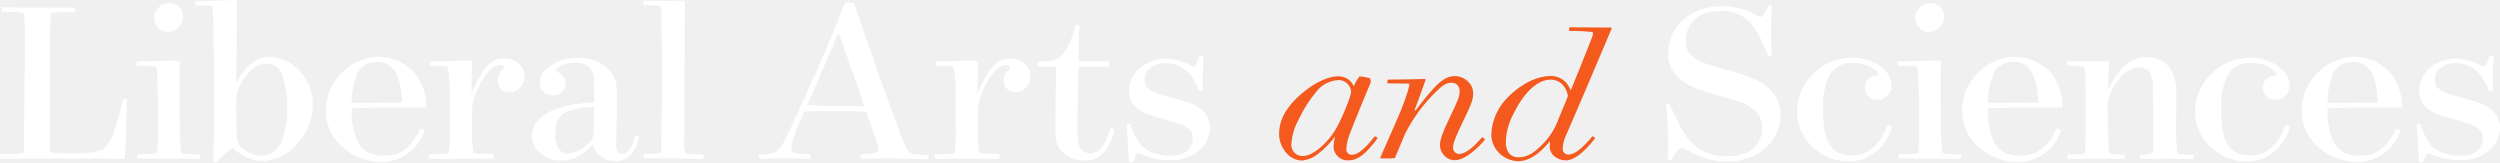
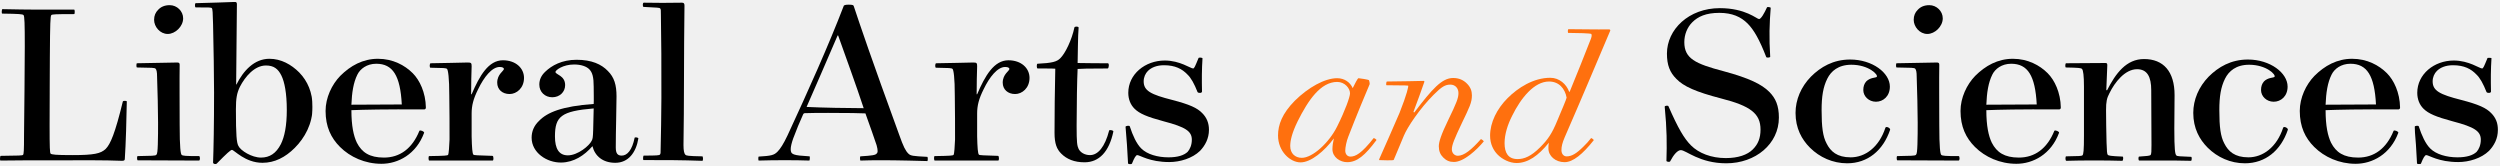
- <svg xmlns="http://www.w3.org/2000/svg" width="518.143" height="33.652" viewBox="0 0 518.143 33.652">
+ <svg xmlns="http://www.w3.org/2000/svg" xmlns:xlink="http://www.w3.org/1999/xlink" width="726px" height="48px" viewBox="0 0 726 48" version="1.1">
  <defs>
-     <clipPath id="clip-path">
-       <path id="Clip_6" data-name="Clip 6" d="M0,0H24.407V33.628H0Z" transform="translate(0.259 0.946)" fill="none" />
-     </clipPath>
-     <clipPath id="clip-path-2">
-       <path id="Clip_45" data-name="Clip 45" d="M0,0H17.3V22.109H0Z" transform="translate(0.841 0.213)" fill="none" />
-     </clipPath>
+     <polygon id="path-1" points="0.363 1.325 34.533 1.325 34.533 48.404 0.363 48.404" />
+     <polygon id="path-3" points="1.177 0.298 25.4 0.298 25.4 31.25 1.177 31.25" />
  </defs>
-   <g id="Page_1_Copy_3" data-name="Page 1 Copy 3" transform="translate(0 -1.117)">
-     <path id="Fill_1" data-name="Fill 1" d="M7.971.1h7.415c.154,0,.154.926,0,.926-4.171,0-4.583.051-4.738.206-.206.205-.258,1.6-.308,8.651,0,4.222-.052,6.333-.052,14.212,0,4.685.052,5.715.206,5.869.205.205,1.03.309,4.531.309,4.479,0,5.871-.309,6.9-1.287.979-.979,1.956-3.244,3.554-9.836.1-.205.824-.154.824,0-.051,3.5-.206,8.908-.412,11.9,0,.258-.1.413-.567.413-3.964-.155-7.724-.1-13.027-.1-5.717,0-9.011,0-12.2.051-.154,0-.1-.978.051-.978,3.914-.052,4.48-.052,4.635-.206s.205-.875.205-4.119c.051-6.179.155-12.667.155-18.383,0-4.737-.051-6.282-.258-6.488S4.006.978.453.926C.3.926.351,0,.5,0,2.77.051,6.066.1,7.971.1" transform="translate(0 2.61)" fill="#fff" />
-     <path id="Fill_3" data-name="Fill 3" d="M12.988,32.234c-.55,0-3.861-.014-7.062-.028h-.02C3.192,32.194.63,32.183.269,32.183c-.081,0-.135-.25-.135-.483,0-.189.036-.391.135-.391L.785,31.3c2.485-.043,3.153-.055,3.347-.248s.256-.742.31-2.164c.051-1.75.051-2.916.051-4.531,0-1.9-.1-6.952-.205-9.526,0-.912-.1-1.436-.31-1.648S3.393,12.977.4,12.931l-.283,0C.036,12.927,0,12.7,0,12.488s.036-.438.115-.438L2.425,12H2.48c2.426-.05,5.175-.106,5.977-.106.381,0,.516.121.516.464-.036,1.967-.023,5.427-.011,8.479.006,1.457.011,2.833.011,3.981,0,3.915.134,5.953.41,6.231.209.209.883.257,3.6.257.133,0,.194.24.194.463S13.121,32.234,12.988,32.234ZM6.5,5.974a2.731,2.731,0,0,1-2.015-.927,3.023,3.023,0,0,1-.818-2.008A2.8,2.8,0,0,1,4.493.979,3.1,3.1,0,0,1,6.912,0,2.793,2.793,0,0,1,9.694,2.73,3.438,3.438,0,0,1,6.5,5.974Z" transform="translate(28.295 1.784)" fill="#fff" />
-     <g id="Group_7" data-name="Group 7" transform="translate(40.179 0.17)">
-       <path id="Clip_6-2" data-name="Clip 6" d="M0,0H24.407V33.628H0Z" transform="translate(0.259 0.946)" fill="none" />
-       <g id="Group_7-2" data-name="Group 7" clip-path="url(#clip-path)">
-         <path id="Fill_5" data-name="Fill 5" d="M4.218,33.628a.61.61,0,0,1-.312-.082.275.275,0,0,1-.146-.232c.095-2.464.205-7.746.205-14.52,0-3.653-.092-8.324-.189-13.269L3.76,4.686c-.055-2.549-.108-3.248-.258-3.4S2.984,1.133.155,1.133C.049,1.133,0,.906,0,.695S.049.256.155.256C2.475.213,5.734.093,7.485.029L8.29,0C8.636,0,8.7.181,8.7.516c0,.544-.035,4.034-.073,7.729-.04,4.008-.082,8.152-.082,8.85l.052.053a11.926,11.926,0,0,1,2.787-3.76,6.131,6.131,0,0,1,4.061-1.6,8.884,8.884,0,0,1,6.179,2.833,9.9,9.9,0,0,1,2.781,7.156,12.051,12.051,0,0,1-3.708,8.5,9.384,9.384,0,0,1-6.692,3.09,9.217,9.217,0,0,1-5.6-2.216,2.207,2.207,0,0,0-.736-.462c-.27,0-1.151.794-3.141,2.831A.443.443,0,0,1,4.218,33.628ZM14.727,13.182A4.736,4.736,0,0,0,11.541,14.6,10.875,10.875,0,0,0,9.32,17.61,9.427,9.427,0,0,0,8.5,22.244c0,5.667.166,6.973.516,7.62.451.956,2.73,2.42,4.684,2.42a4.121,4.121,0,0,0,2.37-.676,5.4,5.4,0,0,0,1.751-2.1A16.147,16.147,0,0,0,19.052,22.4a17.471,17.471,0,0,0-1.133-7.157A3.2,3.2,0,0,0,14.727,13.182Z" transform="translate(0.259 0.946)" fill="#fff" />
-       </g>
-     </g>
-     <path id="Fill_8" data-name="Fill 8" d="M11.586,21.781a12.215,12.215,0,0,1-8.6-3.5A9.915,9.915,0,0,1,0,10.814,10.863,10.863,0,0,1,3.039,3.552,10.921,10.921,0,0,1,10.865,0a10.148,10.148,0,0,1,7.21,2.986,8.981,8.981,0,0,1,1.886,2.935,11.619,11.619,0,0,1,.843,4.171.36.36,0,0,1-.308.412c-1.47-.009-2.877-.014-4.181-.014-5.851,0-8.93.09-10.959.168a15.828,15.828,0,0,0,1.133,6.745,5.349,5.349,0,0,0,2.072,2.3,6.952,6.952,0,0,0,3.54.791c3.353,0,5.9-1.923,7.363-5.56a.268.268,0,0,1,.195-.061,1.134,1.134,0,0,1,.732.322.185.185,0,0,1,.053.151A9.364,9.364,0,0,1,11.586,21.781ZM10.5,1.031A4.256,4.256,0,0,0,6.592,3.3a15.233,15.233,0,0,0-1.236,6.23l10.453-.051c-.159-3.057-.627-5.111-1.475-6.462A4.122,4.122,0,0,0,10.5,1.031Z" transform="translate(67.534 12.908)" fill="#fff" />
-     <path id="Fill_10" data-name="Fill 10" d="M4.049,19.618a15.163,15.163,0,0,0,.309-3.192c0-1.854,0-6.747-.051-9.012,0-3.863-.258-5.406-.464-5.613S3.226,1.6.394,1.545C.188,1.545.188.618.445.618,2.5.618,6.984.463,8.117.463c.721,0,.824.1.824.771-.051,1.289-.1,3.914-.1,5.819h.1C10.588,3.192,12.443,0,15.429,0c2.679,0,4.377,1.646,4.377,3.655A3.148,3.148,0,0,1,16.819,7a2.356,2.356,0,0,1-2.574-2.368c0-1.751,1.39-2.421,1.39-2.833,0-.205-.258-.412-.875-.412-1.6,0-3.244,2.06-4.48,4.634A10.442,10.442,0,0,0,8.941,11.07v4.685c.052,2.369.154,3.6.36,3.81.1.155.927.155,3.965.259.257,0,.257.978.051.978H.136c-.155,0-.206-.927,0-.927,3.347-.05,3.759-.1,3.913-.257" transform="translate(88.889 13.217)" fill="#fff" />
-     <path id="Fill_12" data-name="Fill 12" d="M17.353,21.371a5.071,5.071,0,0,1-3.141-.953,4.423,4.423,0,0,1-1.6-2.5,10.921,10.921,0,0,1-2.891,2.414,7.541,7.541,0,0,1-3.546.985h-.11a6.8,6.8,0,0,1-4.161-1.431,4.654,4.654,0,0,1-.364-7.221c1.948-2.008,5.442-3.088,11.329-3.5.033-.434.023-1.2.012-2.093-.006-.493-.012-1-.012-1.511,0-1.952-.251-2.93-.927-3.606A4.51,4.51,0,0,0,8.806.979C6.395.979,4.945,2.2,4.945,2.524c0,.2.246.346.557.536a2.436,2.436,0,0,1,.69,4,2.763,2.763,0,0,1-1.917.721A2.594,2.594,0,0,1,1.6,5.15,3.543,3.543,0,0,1,2.831,2.472,9.1,9.1,0,0,1,9.32,0c2.862,0,4.984.758,6.487,2.317,1.3,1.3,1.8,2.783,1.8,5.3,0,1.189-.033,2.8-.068,4.5-.04,1.955-.086,4.17-.086,6.055,0,1.223.346,1.7,1.236,1.7.723,0,2.031-.482,2.677-3.708.031-.047.121-.074.245-.074.22,0,.527.087.527.229a7.115,7.115,0,0,1-1.545,3.6A4.16,4.16,0,0,1,17.353,21.371ZM12.874,10.093c-3.606.3-5.441.74-6.547,1.558-.892.661-1.487,1.638-1.487,4.261a5.335,5.335,0,0,0,.643,2.9,2.279,2.279,0,0,0,2.034,1.01,6.777,6.777,0,0,0,4.945-3.038c.212-.373.258-.711.308-2.265.034-.99.045-1.575.065-2.543C12.844,11.484,12.856,10.89,12.874,10.093Z" transform="translate(110.273 13.113)" fill="#fff" />
-     <path id="Fill_14" data-name="Fill 14" d="M8.13,0c.412,0,.515.206.515.618-.051,5.355-.1,9.782-.1,15.345,0,5.148-.051,9.422-.1,13.542,0,1.287.154,1.8.412,2.059.206.154.412.258,3.5.309.154,0,.206.927,0,.927-4.531-.155-7.415-.155-12.2-.155-.155,0-.1-.927.051-.927,2.78,0,3.192-.051,3.347-.206S3.7,31.1,3.7,30.278c.051-2.472.155-7.261.155-10.5,0-7.055,0-11.69-.1-17.25,0-.926,0-1.184-.154-1.338S3.134,1.03.149.875C-.058.824-.058,0,.2,0,3.134.051,5.04.051,8.13,0" transform="translate(133.336 1.271)" fill="#fff" />
-     <path id="Fill_16" data-name="Fill 16" d="M35.04,32.441h0c-1.214-.022-2.315-.053-3.286-.081-1.383-.04-2.576-.074-3.767-.074-.613,0-1.159,0-1.688-.007-.5,0-.968-.006-1.46-.006-1.227,0-2.318.019-3.649.064-.056,0-.1-.265-.1-.5a1.229,1.229,0,0,1,.023-.26c.017-.075.043-.113.075-.113,2.466-.155,3.091-.261,3.346-.567.327-.263.242-.864,0-1.75-.459-1.38-1.434-4.152-2.317-6.591-.858-.051-3.579-.1-7.723-.1-1.954,0-3.245,0-4.686.051-.2,0-.411,0-.515.258-.836,1.829-1.3,3.03-2.059,4.994a7.663,7.663,0,0,0-.516,2.215c0,1.117.439,1.285,3.914,1.493.018,0,.033.029.043.083a1.236,1.236,0,0,1,.013.2c0,.273-.047.59-.108.59-1.344-.05-3.148-.077-5.078-.077s-3.857.027-5.426.077c-.051,0-.078-.207-.078-.412s.027-.412.078-.412c2.629-.151,3.178-.3,3.913-1.029a12.468,12.468,0,0,0,2.06-3.347C9.71,19.246,14.345,9.053,17.739.206A1.52,1.52,0,0,1,18.717,0c.86,0,1.029.1,1.082.31,1.258,3.773,3.363,10.087,9.423,26.672.865,2.441,1.274,3.282,1.905,3.913.461.463.921.515,3.912.67.08,0,.117.227.117.438S35.12,32.44,35.04,32.441ZM16.452,6.385c-1.487,3.5-3,6.948-4.325,9.987l0,.005c-.753,1.72-1.464,3.344-2.109,4.836,3.07.152,8.706.259,11.843.259-1.232-3.741-3.18-9.17-4.6-13.134-.249-.694-.484-1.349-.7-1.954h-.1Z" transform="translate(157.296 1.682)" fill="#fff" />
-     <path id="Fill_18" data-name="Fill 18" d="M4.05,19.618a15.163,15.163,0,0,0,.309-3.192c0-1.854,0-6.747-.051-9.012,0-3.863-.258-5.406-.464-5.613S3.226,1.6.393,1.545C.188,1.545.188.618.446.618,2.5.618,6.985.463,8.118.463c.721,0,.824.1.824.771-.051,1.289-.1,3.914-.1,5.819h.1C10.589,3.192,12.443,0,15.429,0c2.679,0,4.377,1.646,4.377,3.655A3.148,3.148,0,0,1,16.82,7a2.357,2.357,0,0,1-2.575-2.368c0-1.751,1.39-2.421,1.39-2.833,0-.205-.257-.412-.874-.412-1.6,0-3.244,2.06-4.48,4.634A10.442,10.442,0,0,0,8.941,11.07v4.685c.051,2.369.154,3.6.36,3.81.1.155.926.155,3.965.259.257,0,.257.978.05.978H.135c-.154,0-.205-.927,0-.927,3.348-.05,3.76-.1,3.914-.257" transform="translate(193.746 13.217)" fill="#fff" />
-     <path id="Fill_20" data-name="Fill 20" d="M9.912,28.153a6.485,6.485,0,0,1-4.84-1.8c-.926-.926-1.391-2.059-1.391-4.325,0-3.347.051-9.218.155-13.286C3.527,8.69.747,8.69.18,8.69c-.258,0-.205-.979-.051-.979C3.218,7.556,4.146,7.3,4.866,6.579A14.778,14.778,0,0,0,7.8.193c.051-.257.825-.257.876,0-.155,1.752-.155,5.715-.206,7.364,2.06.052,5.459.052,6.281.052.31,0,.206,1.081-.05,1.081-4.068,0-5.664.05-6.231.1-.1,1.905-.205,7.621-.205,11.792,0,3.552.1,4.119.412,4.789a2.588,2.588,0,0,0,2.368,1.287c1.647,0,3.09-1.7,3.964-5.1.052-.206.927-.052.876.205-.876,4.223-2.987,6.385-5.973,6.385" transform="translate(215.058 6.226)" fill="#fff" />
-     <path id="Fill_22" data-name="Fill 22" d="M15.448,19.352a9.468,9.468,0,0,1-6.385,2.317c-4.119,0-6.077-1.442-6.643-1.442-.258,0-.618.566-1.081,1.751-.1.205-.824.154-.824-.051-.1-2.368-.309-5.3-.515-7.57,0-.205.824-.308.875-.1a11.932,11.932,0,0,0,2.368,4.581A8.156,8.156,0,0,0,8.908,20.69a5.7,5.7,0,0,0,3.964-1.132,3.788,3.788,0,0,0,.876-2.523c0-1.752-1.288-2.627-5.819-3.81-3.451-.927-5.046-1.6-6.076-2.627A4.543,4.543,0,0,1,.567,7.3C.567,3.44,4.067.609,8.135.609c3.142,0,5.356,1.648,5.871,1.648.258,0,.412-.413,1.133-2.164.051-.154.772-.1.824.052-.154,2.317-.154,4.531-.1,6.9,0,.36-.772.36-.927.1A10.152,10.152,0,0,0,12.82,3.492,6.2,6.2,0,0,0,7.981,1.586,4.61,4.61,0,0,0,4.635,2.771a3.067,3.067,0,0,0-.876,2.162c0,1.958,1.492,2.729,5.972,3.863,3.554.926,5.151,1.647,6.18,2.729a4.655,4.655,0,0,1,1.391,3.45,6.253,6.253,0,0,1-1.854,4.377" transform="translate(233.471 12.66)" fill="#fff" />
-     <path id="Fill_24" data-name="Fill 24" d="M4.676,17.462A4.456,4.456,0,0,1,1.518,15.9,5.944,5.944,0,0,1,0,11.884c0-2.507,1.1-4.8,3.476-7.207C6.4,1.792,9.774,0,12.272,0a3.424,3.424,0,0,1,3.218,2.06l.016-.035A7.846,7.846,0,0,1,16.69,0a13.648,13.648,0,0,1,2.146.387,1.884,1.884,0,0,1,.169.858c-.534,1.206-3.014,7.2-4.418,10.855a9.471,9.471,0,0,0-.643,2.917,1.116,1.116,0,0,0,1.072,1.244c.935,0,2.165-.463,4.805-3.819a.053.053,0,0,1,.038-.012,1.139,1.139,0,0,1,.552.354c.012.019.015.035.01.045-2.529,3.39-4.123,4.591-6.091,4.591a2.906,2.906,0,0,1-3.047-2.7,10.338,10.338,0,0,1,.3-2.23,17.532,17.532,0,0,1-3.39,3.486A6.258,6.258,0,0,1,4.676,17.462Zm7.6-16.69A6.182,6.182,0,0,0,7.707,3.207,25.571,25.571,0,0,0,4.076,8.924a12.318,12.318,0,0,0-1.545,5.148,2.3,2.3,0,0,0,2.4,2.445c2.194,0,5.622-3.047,7.338-6.521,1.643-3.285,2.66-6.12,2.66-6.863A2.62,2.62,0,0,0,12.272.772Z" transform="translate(265.1 16.935)" fill="#f45a1d" />
-     <path id="Fill_26" data-name="Fill 26" d="M9.209.6c.129,0,.214.086.172.214-.3.9-1.8,5.064-2.231,6.135-.042.087.086.258.172.172C11.012,2.273,13.028,0,15.346,0A3.844,3.844,0,0,1,18.22,1.157,3.247,3.247,0,0,1,19.25,3.6c0,1.5-.516,2.49-2.1,5.794-1.545,3.26-2.059,4.5-2.059,5.406a1.267,1.267,0,0,0,1.244,1.329c1.287,0,2.831-1.244,4.761-3.432.087-.086.688.386.6.472-1.416,1.715-4.118,4.247-6.179,4.247a2.893,2.893,0,0,1-2.231-.943,3.072,3.072,0,0,1-.9-2.318c0-.857.429-2.317,2.016-5.577,1.632-3.347,2.06-4.42,2.06-5.449a1.647,1.647,0,0,0-1.673-1.76c-1.073,0-1.8.43-3.475,2.1a33.134,33.134,0,0,0-6.179,8.5c-.644,1.628-1.5,3.518-2.1,5.019a16.673,16.673,0,0,1-2.96.044c-.086,0-.086-.087-.042-.215.557-1.244,3.56-8.022,4.2-9.567C5.82,3.26,6.12,1.673,6.034,1.587S2.088,1.545,1.53,1.5c-.128,0-.044-.772.086-.772C4.061.729,9,.6,9.209.6" transform="translate(286.066 16.892)" fill="#f45a1d" />
-     <path id="Fill_28" data-name="Fill 28" d="M5.491,27.76a5.858,5.858,0,0,1-3.9-1.716A5.509,5.509,0,0,1,0,22.1a11.439,11.439,0,0,1,3.648-7.809c1.264-1.264,4.655-4.2,8.838-4.2a4.25,4.25,0,0,1,3.9,2.875.043.043,0,0,0,.014.03.067.067,0,0,0,.047.019.076.076,0,0,0,.067-.049c1.695-4.152,2.815-6.906,4.419-11.027.234-.653.108-.878.043-.944A34.576,34.576,0,0,0,16.218.772c-.063,0-.092-.178-.092-.344a1.172,1.172,0,0,1,.033-.291c.017-.062.049-.137.1-.137.893,0,1.914.012,2.994.025,1.221.015,2.484.03,3.732.03.631,0,1.2,0,1.724-.012a.239.239,0,0,1,.186.1A.174.174,0,0,1,24.927.3C24,2.478,23.2,4.366,22.43,6.192l-.009.02c-2.247,5.309-4.023,9.5-6.933,16.185a6.531,6.531,0,0,0-.687,2.7,1.152,1.152,0,0,0,1.073,1.287c1.035,0,2.042-.584,3.476-2.016l.016-.016a15.3,15.3,0,0,0,1.571-1.744.047.047,0,0,1,.034-.011,1,1,0,0,1,.526.39c.009.023.009.04,0,.051-2.42,3.059-4.4,4.547-6.05,4.547a3.643,3.643,0,0,1-2.38-.837,2.618,2.618,0,0,1-.965-1.995,6.116,6.116,0,0,1,.086-1.2C9.862,26.424,7.734,27.76,5.491,27.76Zm6.737-16.9c-1.244,0-4.48.69-7.637,7.079A13.2,13.2,0,0,0,3,23.64a3.968,3.968,0,0,0,.628,2.424,2.457,2.457,0,0,0,2.076.88c1.543,0,2.984-.754,4.675-2.445a14.286,14.286,0,0,0,3.563-5.535c.21-.5.415-.988.607-1.445l0-.009c.7-1.66,1.252-2.971,1.319-3.309a4.395,4.395,0,0,0-1.18-2.381A3.437,3.437,0,0,0,12.227,10.855Z" transform="translate(309.087 6.766)" fill="#f45a1d" />
-     <path id="Fill_30" data-name="Fill 30" d="M21.214.077c.051-.155.772-.052.772.1a65.426,65.426,0,0,0-.1,10.144c0,.154-.721.257-.824.051C19.67,6.77,18.485,4.71,17.2,3.424A7.751,7.751,0,0,0,11.328,1.21c-2.781,0-4.429.772-5.613,1.956A5.836,5.836,0,0,0,4.068,7.286c0,3.4,2.266,4.48,8.135,6.023,5.355,1.442,7.93,2.73,9.475,4.276a6.875,6.875,0,0,1,2.007,5.354c0,5.459-4.84,9.475-10.915,9.475-5.561,0-8.343-2.73-9.424-2.73-.669,0-1.493.926-2.213,2.317-.1.206-.772.1-.772-.1A79.1,79.1,0,0,0,0,20.673c0-.205.669-.308.772-.1,2.008,4.584,3.243,6.694,4.685,8.135a10.156,10.156,0,0,0,7.209,2.627c2.575,0,4.48-.67,5.613-1.8a5.356,5.356,0,0,0,1.6-4.119c0-3.3-2.059-4.893-8.135-6.436-5.355-1.39-7.827-2.523-9.32-4.068A6.689,6.689,0,0,1,.463,9.654c0-5,4.531-9.422,10.968-9.422C16.786.232,19.1,2.5,19.567,2.5c.412,0,1.081-1.184,1.647-2.42" transform="translate(345.308 2.172)" fill="#fff" />
-     <path id="Fill_32" data-name="Fill 32" d="M2.985,18.28A9.838,9.838,0,0,1,0,11.07,10.8,10.8,0,0,1,3.192,3.554,11.206,11.206,0,0,1,11.327,0c4.634,0,8.239,2.78,8.239,5.613a2.914,2.914,0,0,1-2.884,3.141,2.553,2.553,0,0,1-2.008-4.222c.824-.825,1.958-.721,2.163-.926.412-.413-1.647-2.523-5.252-2.523A5.163,5.163,0,0,0,6.59,3.965,14.008,14.008,0,0,0,5.406,10.5c0,3.5.257,5.459,1.029,6.9.825,1.647,2.163,2.884,5,2.884,2.985,0,5.869-2.06,7.208-6.127.1-.413,1.083.05.979.412-1.441,4.273-4.634,6.951-8.908,6.951A10.908,10.908,0,0,1,2.985,18.28" transform="translate(372.447 13.062)" fill="#fff" />
-     <path id="Fill_34" data-name="Fill 34" d="M12.988,32.234c-.552,0-3.874-.014-7.086-.028H5.885c-2.7-.012-5.258-.023-5.616-.023-.081,0-.135-.25-.135-.483,0-.189.036-.391.135-.391L.785,31.3c2.485-.043,3.153-.055,3.347-.248s.256-.741.31-2.164c.051-1.75.051-2.916.051-4.531,0-1.905-.1-6.963-.206-9.526,0-.913-.1-1.437-.31-1.648S3.393,12.977.4,12.931l-.283,0C.036,12.927,0,12.7,0,12.488s.036-.438.115-.438L2.425,12H2.48c2.426-.05,5.175-.106,5.977-.106.381,0,.516.121.516.464-.036,1.967-.023,5.427-.011,8.479.006,1.457.011,2.833.011,3.981,0,3.915.134,5.953.41,6.231.209.209.883.257,3.6.257.133,0,.194.24.194.463S13.121,32.234,12.988,32.234ZM6.5,5.974a2.731,2.731,0,0,1-2.015-.927,3.023,3.023,0,0,1-.818-2.008A2.8,2.8,0,0,1,4.493.979,3.1,3.1,0,0,1,6.912,0,2.793,2.793,0,0,1,9.694,2.73,3.438,3.438,0,0,1,6.5,5.974Z" transform="translate(393.29 1.784)" fill="#fff" />
-     <path id="Fill_36" data-name="Fill 36" d="M11.585,21.781a12.217,12.217,0,0,1-8.6-3.5A9.915,9.915,0,0,1,0,10.814,10.869,10.869,0,0,1,3.038,3.552,10.923,10.923,0,0,1,10.865,0a10.152,10.152,0,0,1,7.209,2.986A8.981,8.981,0,0,1,19.96,5.921a11.619,11.619,0,0,1,.843,4.171.36.36,0,0,1-.308.412c-1.47-.009-2.877-.014-4.181-.014-5.851,0-8.93.09-10.959.168a15.828,15.828,0,0,0,1.133,6.745A5.353,5.353,0,0,0,8.56,19.7a6.951,6.951,0,0,0,3.54.791c3.353,0,5.9-1.923,7.364-5.56a.266.266,0,0,1,.194-.061,1.131,1.131,0,0,1,.731.322.184.184,0,0,1,.052.151A9.361,9.361,0,0,1,11.585,21.781ZM10.5,1.031A4.253,4.253,0,0,0,6.591,3.3a15.222,15.222,0,0,0-1.236,6.23l10.453-.051c-.158-3.057-.627-5.111-1.474-6.462A4.123,4.123,0,0,0,10.5,1.031Z" transform="translate(406.668 12.908)" fill="#fff" />
-     <path id="Fill_38" data-name="Fill 38" d="M.162,20.184c2.677-.051,3.192-.051,3.4-.206.205-.205.309-.978.309-4.067V5.715c0-2.214-.155-3.451-.412-3.656C3.3,1.853,2.788,1.8.111,1.75c-.155,0-.155-.875.051-.875C2.479.875,6.238.823,8.348.823c.31,0,.362.155.362.516-.051,1.288-.155,3.81-.205,5.1l.154.051C10.461,2.934,12.674,0,16.33,0c4.017,0,6.334,2.575,6.334,7.465,0,1.956-.051,4.429-.051,6.952,0,4.377.154,5.3.412,5.56.154.206.618.206,3.089.309.155,0,.155.825-.051.825-4.119-.1-7.518-.052-10.711-.052-.257,0-.205-.824-.051-.824a7.107,7.107,0,0,0,2.369-.308c.205-.206.205-.876.205-2.112,0-1.648-.051-10.3-.051-11.379,0-2.73-.824-4.326-2.935-4.326-2.522,0-4.634,2.729-5.715,4.943a6.31,6.31,0,0,0-.721,3.554c0,1.545.052,4.84.1,6.693.051,1.8.1,2.421.258,2.576s.515.257,3.089.359c.154,0,.154.876-.1.876-3.295-.1-8.393-.1-11.586,0-.258-.052-.206-.927-.051-.927" transform="translate(428.403 12.96)" fill="#fff" />
-     <path id="Fill_40" data-name="Fill 40" d="M2.987,18.28A9.839,9.839,0,0,1,0,11.07,10.8,10.8,0,0,1,3.193,3.554,11.206,11.206,0,0,1,11.328,0c4.634,0,8.239,2.78,8.239,5.613a2.914,2.914,0,0,1-2.884,3.141,2.553,2.553,0,0,1-2.008-4.222c.824-.825,1.958-.721,2.163-.926.412-.413-1.647-2.523-5.252-2.523A5.163,5.163,0,0,0,6.592,3.965,14.008,14.008,0,0,0,5.407,10.5c0,3.5.257,5.459,1.029,6.9.825,1.647,2.163,2.884,5,2.884,2.985,0,5.869-2.06,7.208-6.127.1-.413,1.083.05.979.412-1.441,4.273-4.634,6.951-8.908,6.951A10.908,10.908,0,0,1,2.987,18.28" transform="translate(454.946 13.062)" fill="#fff" />
-     <path id="Fill_42" data-name="Fill 42" d="M11.585,21.781a12.217,12.217,0,0,1-8.6-3.5A9.915,9.915,0,0,1,0,10.814,10.869,10.869,0,0,1,3.038,3.552,10.923,10.923,0,0,1,10.865,0a10.156,10.156,0,0,1,7.209,2.986A8.981,8.981,0,0,1,19.96,5.921a11.619,11.619,0,0,1,.843,4.171.36.36,0,0,1-.308.412c-1.47-.009-2.877-.014-4.181-.014-5.851,0-8.93.09-10.959.168a15.828,15.828,0,0,0,1.133,6.745A5.353,5.353,0,0,0,8.56,19.7a6.951,6.951,0,0,0,3.54.791c3.353,0,5.9-1.923,7.364-5.56a.266.266,0,0,1,.194-.061,1.131,1.131,0,0,1,.731.322.184.184,0,0,1,.052.151A9.361,9.361,0,0,1,11.585,21.781ZM10.5,1.031A4.255,4.255,0,0,0,6.591,3.3a15.222,15.222,0,0,0-1.236,6.23l10.453-.051c-.158-3.057-.626-5.11-1.474-6.462A4.121,4.121,0,0,0,10.5,1.031Z" transform="translate(477.04 12.908)" fill="#fff" />
-     <g id="Group_46" data-name="Group 46" transform="translate(500 12.447)">
-       <path id="Clip_45-2" data-name="Clip 45" d="M0,0H17.3V22.109H0Z" transform="translate(0.841 0.213)" fill="none" />
-       <g id="Group_46-2" data-name="Group 46" clip-path="url(#clip-path-2)">
-         <path id="Fill_44" data-name="Fill 44" d="M15.449,19.352a9.468,9.468,0,0,1-6.385,2.317c-4.119,0-6.077-1.442-6.643-1.442-.258,0-.618.566-1.081,1.751-.1.205-.824.154-.824-.051-.1-2.368-.309-5.3-.516-7.57,0-.205.824-.308.876-.1a11.932,11.932,0,0,0,2.368,4.581A8.156,8.156,0,0,0,8.91,20.69a5.7,5.7,0,0,0,3.964-1.132,3.788,3.788,0,0,0,.876-2.523c0-1.752-1.288-2.627-5.819-3.81C4.48,12.3,2.885,11.628,1.855,10.6A4.538,4.538,0,0,1,.568,7.3C.568,3.44,4.068.609,8.136.609c3.141,0,5.356,1.648,5.871,1.648.257,0,.412-.413,1.133-2.164.051-.154.772-.1.824.052-.154,2.317-.154,4.531-.1,6.9,0,.36-.772.36-.927.1a10.184,10.184,0,0,0-2.112-3.655A6.2,6.2,0,0,0,7.982,1.586,4.615,4.615,0,0,0,4.635,2.771a3.072,3.072,0,0,0-.876,2.162c0,1.958,1.493,2.729,5.973,3.863,3.554.926,5.15,1.647,6.18,2.729a4.655,4.655,0,0,1,1.391,3.45,6.253,6.253,0,0,1-1.854,4.377" transform="translate(0.841 0.213)" fill="#fff" />
+   <g id="Page-1" stroke="none" stroke-width="1" fill="none" fill-rule="evenodd">
+     <g id="Homepage-–-College" transform="translate(-151, -39)">
+       <g id="Page-1-Copy" transform="translate(151, 38)">
+         <path d="M11.16,3.797 L21.541,3.797 C21.757,3.797 21.757,5.094 21.541,5.094 C15.702,5.094 15.126,5.166 14.908,5.383 C14.619,5.671 14.547,7.618 14.477,17.494 C14.477,23.405 14.404,26.36 14.404,37.391 C14.404,43.951 14.477,45.393 14.693,45.608 C14.98,45.896 16.135,46.041 21.037,46.041 C27.307,46.041 29.255,45.608 30.696,44.24 C32.066,42.869 33.435,39.697 35.671,30.469 C35.815,30.182 36.824,30.254 36.824,30.469 C36.752,35.373 36.535,42.941 36.248,47.123 C36.248,47.483 36.102,47.701 35.454,47.701 C29.904,47.483 24.64,47.555 17.216,47.555 C9.213,47.555 4.601,47.555 0.13,47.627 C-0.085,47.627 -0.013,46.258 0.202,46.258 C5.682,46.185 6.474,46.185 6.691,45.969 C6.907,45.754 6.979,44.744 6.979,40.202 C7.051,31.552 7.196,22.468 7.196,14.466 C7.196,7.835 7.124,5.671 6.835,5.383 C6.546,5.094 5.608,5.022 0.635,4.951 C0.418,4.951 0.491,3.654 0.707,3.654 C3.879,3.726 8.493,3.797 11.16,3.797" id="Fill-1" fill="#000000" />
+         <path d="M48.714,10.862 C46.48,10.862 44.749,8.772 44.749,6.753 C44.749,5.528 45.181,4.59 45.903,3.869 C46.695,3.005 47.777,2.498 49.291,2.498 C51.383,2.498 53.185,4.23 53.185,6.32 C53.185,8.698 50.877,10.862 48.714,10.862 M39.991,47.555 C39.775,47.555 39.703,46.33 39.991,46.33 C44.028,46.258 45.11,46.258 45.399,45.97 C45.686,45.681 45.758,44.887 45.831,42.94 C45.903,40.49 45.903,38.831 45.903,36.598 C45.903,33.859 45.758,26.794 45.616,23.262 C45.616,21.962 45.47,21.244 45.181,20.955 C44.894,20.665 44.317,20.665 39.775,20.595 C39.56,20.595 39.56,19.369 39.775,19.369 C43.524,19.295 49.941,19.153 51.453,19.153 C51.958,19.153 52.175,19.295 52.175,19.801 C52.102,23.839 52.175,32.2 52.175,37.247 C52.175,44.023 52.463,45.681 52.75,45.97 C53.039,46.258 53.905,46.33 57.797,46.33 C58.158,46.33 58.158,47.626 57.797,47.626 C56.356,47.626 41.074,47.555 39.991,47.555" id="Fill-3" fill="#000000" />
+         <g id="Group-7" transform="translate(56.25, 0.238281)">
+           <mask id="mask-2" fill="white">
+             <use xlink:href="#path-1" />
+           </mask>
+           <g id="Clip-6" />
+           <path d="M13.411,25.979 C12.545,27.78 12.258,29.295 12.258,32.466 C12.258,40.18 12.473,42.199 12.98,43.135 C13.626,44.505 16.87,46.523 19.537,46.523 C22.062,46.523 23.936,45.298 25.306,42.63 C26.387,40.468 27.036,37.296 27.036,32.684 C27.036,27.852 26.387,24.537 25.45,22.663 C24.512,20.788 23.287,19.779 20.98,19.779 C17.664,19.779 14.925,23.023 13.411,25.979 M11.103,44.29 C10.744,44.29 9.662,45.226 6.706,48.254 C6.419,48.541 5.626,48.399 5.626,47.965 C5.769,44.29 5.914,36.865 5.914,27.637 C5.914,22.23 5.769,15.093 5.626,7.885 C5.553,4.424 5.481,3.343 5.265,3.127 C5.048,2.91 4.545,2.91 0.58,2.91 C0.29,2.91 0.29,1.684 0.58,1.684 C4.4,1.612 9.951,1.396 11.969,1.324 C12.473,1.324 12.545,1.612 12.545,2.046 C12.545,3.63 12.33,23.384 12.33,25.257 L12.401,25.33 C14.42,21.293 17.592,17.832 21.989,17.832 C25.378,17.832 28.333,19.491 30.639,21.798 C33.09,24.32 34.533,27.637 34.533,31.816 C34.533,36.72 32.226,40.829 29.342,43.713 C26.603,46.452 23.503,48.038 19.972,48.038 C14.925,48.038 11.753,44.29 11.103,44.29" id="Fill-5" fill="#000000" mask="url(#mask-2)" />
+         </g>
+         <path d="M103.776,22.685 C102.623,24.993 102.19,27.874 102.047,31.407 L116.681,31.335 C116.247,22.974 114.086,19.513 109.255,19.513 C106.515,19.513 104.569,21.025 103.776,22.685 M123.169,39.554 C120.861,45.825 115.6,48.565 110.769,48.565 C106.011,48.565 101.686,46.618 98.731,43.663 C96.134,41.068 94.548,37.822 94.548,33.21 C94.548,29.39 96.351,25.569 98.803,23.044 C101.758,20.09 105.362,18.071 109.759,18.071 C114.086,18.071 117.547,19.944 119.853,22.252 C121.872,24.271 123.601,27.874 123.673,32.2 C123.673,32.56 123.528,32.705 123.242,32.777 C111.562,32.705 105.795,32.849 102.047,32.994 C102.047,37.607 102.695,40.491 103.633,42.438 C105.073,45.247 107.309,46.761 111.49,46.761 C116.105,46.761 119.709,44.168 121.798,38.977 C122.087,38.688 123.242,39.193 123.169,39.554" id="Fill-8" fill="#000000" />
+         <path d="M130.114,45.97 C130.329,45.752 130.475,43.303 130.547,41.501 C130.547,38.906 130.547,32.056 130.475,28.884 C130.475,23.476 130.114,21.315 129.825,21.026 C129.537,20.738 128.961,20.738 124.997,20.667 C124.707,20.667 124.707,19.37 125.068,19.37 C127.951,19.37 134.223,19.152 135.809,19.152 C136.818,19.152 136.962,19.296 136.962,20.232 C136.89,22.037 136.818,25.712 136.818,28.379 L136.962,28.379 C139.268,22.973 141.865,18.504 146.045,18.504 C149.795,18.504 152.173,20.809 152.173,23.621 C152.173,26.578 150.011,28.307 147.992,28.307 C145.901,28.307 144.389,27.009 144.389,24.992 C144.389,22.54 146.334,21.602 146.334,21.026 C146.334,20.738 145.973,20.449 145.109,20.449 C142.875,20.449 140.567,23.334 138.837,26.937 C137.467,29.677 136.962,31.623 136.962,34.002 L136.962,40.562 C137.036,43.879 137.178,45.609 137.467,45.896 C137.612,46.113 138.765,46.113 143.018,46.259 C143.378,46.259 143.378,47.627 143.09,47.627 L124.636,47.627 C124.418,47.627 124.347,46.329 124.636,46.329 C129.322,46.259 129.898,46.185 130.114,45.97" id="Fill-10" fill="#000000" />
+         <path d="M161.159,40.635 C161.159,44.168 162.312,46.113 164.908,46.113 C167.792,46.113 171.18,43.302 171.83,41.86 C172.117,41.355 172.189,40.924 172.261,38.688 C172.333,36.598 172.333,35.804 172.406,32.488 C162.961,33.282 161.159,34.796 161.159,40.635 M161.305,21.891 C161.305,22.685 164.116,22.901 164.116,25.712 C164.116,27.73 162.528,29.245 160.367,29.245 C158.277,29.245 156.619,27.73 156.619,25.568 C156.619,24.127 157.195,22.901 158.347,21.82 C160.222,20.018 163.178,18.359 167.431,18.359 C171.83,18.359 174.639,19.657 176.514,21.602 C178.389,23.477 179.037,25.64 179.037,29.027 C179.037,32.634 178.822,38.905 178.822,43.805 C178.822,45.537 179.325,46.185 180.552,46.185 C182.137,46.185 183.578,44.599 184.3,40.995 C184.444,40.779 185.381,40.924 185.381,41.212 C184.731,45.248 182.497,48.277 178.677,48.277 C175.072,48.277 172.766,46.33 172.045,43.446 C169.666,46.185 166.637,48.132 163.034,48.204 C158.781,48.277 154.383,45.32 154.383,40.995 C154.383,39.193 155.033,37.535 156.545,36.093 C158.923,33.641 163.178,31.84 172.406,31.191 C172.477,30.252 172.406,28.163 172.406,26.146 C172.406,23.405 172.045,22.037 171.108,21.098 C170.314,20.305 168.802,19.729 166.711,19.729 C163.467,19.729 161.305,21.387 161.305,21.891" id="Fill-12" fill="#000000" />
+         <path d="M198.052,1.779 C198.629,1.779 198.772,2.068 198.772,2.644 C198.7,10.141 198.629,16.34 198.629,24.127 C198.629,31.335 198.557,37.318 198.485,43.087 C198.485,44.888 198.7,45.608 199.061,45.969 C199.35,46.185 199.638,46.33 203.963,46.402 C204.179,46.402 204.252,47.701 203.963,47.701 C197.619,47.483 193.582,47.483 186.879,47.483 C186.661,47.483 186.733,46.185 186.95,46.185 C190.843,46.185 191.419,46.113 191.636,45.896 C191.852,45.682 191.852,45.319 191.852,44.168 C191.924,40.707 192.069,34.002 192.069,29.462 C192.069,19.585 192.069,13.096 191.924,5.312 C191.924,4.015 191.924,3.654 191.708,3.438 C191.491,3.221 191.058,3.221 186.879,3.004 C186.59,2.932 186.59,1.779 186.95,1.779 C191.058,1.851 193.725,1.851 198.052,1.779" id="Fill-14" fill="#000000" />
+         <path d="M243.246,11.294 C240.002,18.936 236.759,26.218 234.235,32.055 C238.632,32.272 246.49,32.417 250.815,32.417 C248.798,26.289 245.482,17.133 243.392,11.294 L243.246,11.294 Z M225.801,45.033 C226.593,44.239 227.531,42.797 228.685,40.347 C234.668,27.442 240.651,14.107 245.048,2.644 C245.193,2.499 245.554,2.355 246.418,2.355 C247.643,2.355 247.86,2.499 247.932,2.788 C249.879,8.627 252.907,17.639 261.124,40.13 C262.351,43.591 262.928,44.744 263.792,45.608 C264.44,46.258 265.09,46.33 269.27,46.546 C269.487,46.546 269.487,47.772 269.27,47.772 C265.234,47.7 262.277,47.555 259.395,47.555 C256.077,47.555 254.132,47.483 249.879,47.627 C249.734,47.627 249.662,46.402 249.879,46.402 C253.338,46.185 254.204,46.041 254.563,45.608 C254.924,45.319 254.998,44.744 254.563,43.158 C253.917,41.211 252.546,37.318 251.32,33.93 C250.095,33.858 246.202,33.786 240.507,33.786 C237.768,33.786 235.965,33.786 233.946,33.858 C233.659,33.858 233.371,33.858 233.226,34.219 C232.073,36.742 231.424,38.4 230.343,41.211 C229.91,42.438 229.621,43.591 229.621,44.311 C229.621,45.897 230.271,46.113 235.101,46.402 C235.245,46.402 235.173,47.627 235.028,47.627 C231.137,47.483 224.863,47.483 220.323,47.627 C220.178,47.627 220.178,46.474 220.323,46.474 C224.071,46.258 224.792,46.041 225.801,45.033 Z" id="Fill-16" fill="#000000" />
+         <path d="M276.914,45.97 C277.13,45.752 277.275,43.303 277.347,41.501 C277.347,38.906 277.347,32.056 277.275,28.884 C277.275,23.476 276.914,21.315 276.625,21.026 C276.337,20.738 275.761,20.738 271.795,20.667 C271.508,20.667 271.508,19.37 271.869,19.37 C274.752,19.37 281.023,19.152 282.609,19.152 C283.619,19.152 283.762,19.296 283.762,20.232 C283.691,22.037 283.619,25.712 283.619,28.379 L283.762,28.379 C286.069,22.973 288.666,18.504 292.845,18.504 C296.595,18.504 298.973,20.809 298.973,23.621 C298.973,26.578 296.811,28.307 294.792,28.307 C292.702,28.307 291.188,27.009 291.188,24.992 C291.188,22.54 293.133,21.602 293.133,21.026 C293.133,20.738 292.773,20.449 291.909,20.449 C289.673,20.449 287.367,23.334 285.637,26.937 C284.267,29.677 283.762,31.623 283.762,34.002 L283.762,40.562 C283.834,43.879 283.978,45.609 284.267,45.896 C284.411,46.113 285.564,46.113 289.819,46.259 C290.178,46.259 290.178,47.627 289.889,47.627 L271.434,47.627 C271.219,47.627 271.147,46.329 271.434,46.329 C276.122,46.259 276.698,46.185 276.914,45.97" id="Fill-18" fill="#000000" />
+         <path d="M314.959,48.132 C311.931,48.132 309.768,47.194 308.182,45.608 C306.885,44.312 306.235,42.726 306.235,39.554 C306.235,34.868 306.307,26.649 306.452,20.954 C306.02,20.883 302.127,20.883 301.334,20.883 C300.973,20.883 301.046,19.513 301.262,19.513 C305.587,19.296 306.885,18.935 307.895,17.927 C309.335,16.557 311.282,12.519 312.002,8.987 C312.074,8.627 313.157,8.627 313.229,8.987 C313.012,11.44 313.012,16.988 312.94,19.296 C315.824,19.369 320.582,19.369 321.734,19.369 C322.168,19.369 322.023,20.883 321.663,20.883 C315.968,20.883 313.734,20.954 312.94,21.026 C312.796,23.693 312.652,31.694 312.652,37.535 C312.652,42.508 312.796,43.302 313.229,44.24 C313.734,45.248 314.959,46.041 316.545,46.041 C318.851,46.041 320.871,43.663 322.095,38.905 C322.168,38.616 323.393,38.832 323.321,39.193 C322.095,45.105 319.14,48.132 314.959,48.132" id="Fill-20" fill="#000000" />
+         <path d="M348.486,44.816 C346.25,46.979 342.719,48.06 339.547,48.06 C333.78,48.06 331.039,46.041 330.247,46.041 C329.886,46.041 329.381,46.833 328.733,48.493 C328.589,48.78 327.58,48.708 327.58,48.421 C327.436,45.105 327.147,40.996 326.86,37.822 C326.86,37.535 328.013,37.391 328.085,37.68 C328.95,40.347 330.031,42.725 331.4,44.094 C333.13,45.825 336.158,46.69 339.331,46.69 C341.999,46.69 343.8,46.113 344.881,45.105 C345.53,44.383 346.108,43.157 346.108,41.572 C346.108,39.119 344.305,37.894 337.961,36.238 C333.13,34.94 330.897,34.002 329.455,32.56 C328.302,31.407 327.653,29.821 327.653,27.947 C327.653,22.54 332.553,18.575 338.249,18.575 C342.647,18.575 345.747,20.883 346.467,20.883 C346.828,20.883 347.044,20.305 348.053,17.854 C348.125,17.638 349.135,17.71 349.206,17.927 C348.991,21.171 348.991,24.271 349.063,27.586 C349.063,28.091 347.981,28.091 347.764,27.73 C346.828,25.352 345.891,23.622 344.808,22.613 C343.295,21.025 341.277,19.944 338.033,19.944 C335.942,19.944 334.356,20.594 333.349,21.604 C332.627,22.324 332.122,23.405 332.122,24.63 C332.122,27.371 334.211,28.45 340.483,30.038 C345.458,31.335 347.694,32.344 349.135,33.858 C350.433,35.155 351.081,36.743 351.081,38.688 C351.081,41.283 349.927,43.302 348.486,44.816" id="Fill-22" fill="#000000" />
+         <path d="M376.847,36.203 C375.166,39.626 374.684,41.848 374.684,43.41 C374.684,45.573 376.127,46.834 378.048,46.834 C381.172,46.834 385.977,42.449 388.32,37.704 C390.663,33.02 392.044,29.115 392.044,28.095 C392.044,26.652 390.542,24.79 388.32,24.79 C383.514,24.79 379.911,30.076 376.847,36.203 M392.825,26.593 C393.484,25.27 394.266,23.709 394.506,23.709 C394.866,23.709 397.389,24.129 397.511,24.251 C397.63,24.37 397.811,25.27 397.748,25.451 C397.03,27.073 393.545,35.482 391.562,40.648 C391.022,41.968 390.663,43.831 390.663,44.732 C390.663,45.752 391.262,46.473 392.164,46.473 C393.605,46.473 395.347,45.632 398.891,41.127 C399.012,41.007 399.792,41.549 399.731,41.668 C396.369,46.174 394.086,48.095 391.203,48.095 C389.161,48.095 386.938,46.654 386.938,44.31 C386.938,43.29 387.119,42.27 387.359,41.187 C384.595,44.912 380.691,48.156 377.688,48.156 C374.625,48.156 371.141,44.912 371.141,40.346 C371.141,37.223 372.342,33.979 376.006,30.256 C379.97,26.351 384.716,23.709 388.32,23.709 C390.422,23.709 392.103,24.909 392.825,26.593" id="Fill-24" fill="#FF700E" />
+         <path d="M413.385,24.49 C413.567,24.49 413.685,24.61 413.626,24.79 C413.206,26.051 411.104,31.879 410.503,33.379 C410.443,33.501 410.623,33.74 410.743,33.62 C415.909,26.832 418.731,23.649 421.976,23.649 C423.717,23.649 424.979,24.251 426,25.27 C427.021,26.291 427.442,27.373 427.442,28.693 C427.442,30.796 426.72,32.179 424.498,36.804 C422.335,41.368 421.615,43.11 421.615,44.373 C421.615,45.452 422.396,46.234 423.357,46.234 C425.159,46.234 427.321,44.491 430.023,41.429 C430.145,41.309 430.985,41.97 430.865,42.09 C428.882,44.491 425.1,48.035 422.215,48.035 C420.895,48.035 419.993,47.615 419.092,46.715 C418.251,45.874 417.831,44.852 417.831,43.47 C417.831,42.27 418.431,40.226 420.653,35.662 C422.937,30.976 423.537,29.474 423.537,28.034 C423.537,26.593 422.576,25.57 421.195,25.57 C419.693,25.57 418.671,26.171 416.329,28.513 C412.245,32.598 408.7,37.945 407.679,40.409 C406.778,42.688 405.576,45.334 404.735,47.435 C404.676,47.676 400.953,47.496 400.592,47.496 C400.471,47.496 400.471,47.374 400.532,47.195 C401.312,45.452 405.517,35.963 406.418,33.801 C408.64,28.213 409.06,25.991 408.94,25.871 C408.821,25.751 403.415,25.812 402.634,25.751 C402.454,25.751 402.573,24.67 402.754,24.67 C406.178,24.67 413.085,24.49 413.385,24.49" id="Fill-26" fill="#FF700E" />
+         <path d="M439.148,34.58 C437.828,37.163 436.927,39.987 436.927,42.57 C436.927,45.452 438.008,47.195 440.711,47.195 C442.633,47.195 444.616,46.413 447.256,43.771 C449.42,41.609 450.681,39.866 452.244,36.023 C453.625,32.72 454.827,29.955 454.945,29.354 C454.466,26.712 452.723,24.67 449.841,24.67 C445.516,24.67 441.672,29.474 439.148,34.58 M455.667,27.613 C455.667,27.673 455.786,27.732 455.847,27.613 C458.25,21.726 459.812,17.882 462.033,12.176 C462.334,11.335 462.214,10.976 462.094,10.854 C461.914,10.674 458.009,10.554 455.427,10.554 C455.247,10.554 455.247,9.473 455.488,9.473 C458.791,9.473 463.356,9.593 467.319,9.534 C467.5,9.534 467.68,9.713 467.62,9.893 C462.516,21.907 459.872,28.274 454.405,40.827 C453.684,42.51 453.444,43.53 453.444,44.612 C453.444,45.573 453.984,46.413 454.945,46.413 C456.387,46.413 457.769,45.632 459.812,43.591 C460.712,42.688 461.253,42.149 462.033,41.127 C462.155,41.007 462.936,41.609 462.814,41.729 C459.631,45.752 456.808,48.095 454.345,48.095 C451.703,48.095 449.661,46.293 449.661,44.13 C449.661,43.47 449.661,43.23 449.781,42.449 C446.717,46.234 443.714,48.337 440.409,48.337 C438.367,48.337 436.266,47.254 434.945,45.934 C433.744,44.732 432.722,42.871 432.722,40.407 C432.722,36.563 434.703,32.598 437.828,29.474 C440.77,26.532 445.275,23.588 450.202,23.588 C452.844,23.588 454.886,25.451 455.667,27.613" id="Fill-28" fill="#FF700E" />
+         <path d="M513.131,3.149 C513.203,2.932 514.212,3.075 514.212,3.293 C513.851,7.835 513.707,11.871 514.068,17.494 C514.068,17.71 513.059,17.854 512.915,17.566 C510.968,12.519 509.31,9.635 507.507,7.835 C505.562,5.888 503.039,4.735 499.29,4.735 C495.396,4.735 493.09,5.816 491.432,7.474 C489.99,8.915 489.126,11.005 489.126,13.241 C489.126,17.999 492.298,19.513 500.515,21.674 C508.012,23.693 511.617,25.496 513.781,27.66 C515.654,29.533 516.59,31.696 516.59,35.155 C516.59,42.797 509.814,48.421 501.309,48.421 C493.523,48.421 489.629,44.599 488.115,44.599 C487.179,44.599 486.025,45.896 485.017,47.843 C484.871,48.132 483.935,47.988 483.935,47.7 C484.079,42.652 484.079,38.616 483.431,31.983 C483.431,31.696 484.367,31.552 484.512,31.84 C487.323,38.257 489.053,41.211 491.071,43.229 C493.306,45.465 496.91,46.907 501.164,46.907 C504.768,46.907 507.435,45.969 509.021,44.383 C510.535,42.869 511.256,41.138 511.256,38.616 C511.256,34.002 508.373,31.766 499.867,29.605 C492.37,27.66 488.909,26.072 486.818,23.91 C484.943,22.036 484.079,19.944 484.079,16.557 C484.079,9.563 490.423,3.366 499.434,3.366 C506.931,3.366 510.175,6.536 510.825,6.536 C511.401,6.536 512.339,4.879 513.131,3.149" id="Fill-30" fill="#000000" />
+         <path d="M525.605,43.879 C523.227,41.501 521.425,38.256 521.425,33.785 C521.425,29.967 523.01,26.217 525.894,23.262 C528.705,20.45 532.381,18.287 537.283,18.287 C543.77,18.287 548.817,22.179 548.817,26.145 C548.817,28.956 546.872,30.542 544.78,30.542 C542.691,30.542 541.103,28.956 541.103,27.154 C541.103,26.073 541.392,25.281 541.969,24.631 C543.122,23.476 544.71,23.621 544.997,23.334 C545.574,22.756 542.691,19.801 537.644,19.801 C533.824,19.801 531.733,21.675 530.652,23.839 C529.425,26.289 528.994,29.028 528.994,32.993 C528.994,37.895 529.353,40.635 530.435,42.653 C531.589,44.959 533.463,46.69 537.428,46.69 C541.608,46.69 545.645,43.806 547.519,38.112 C547.664,37.534 549.035,38.182 548.889,38.689 C546.872,44.671 542.402,48.42 536.417,48.42 C532.238,48.42 528.417,46.69 525.605,43.879" id="Fill-32" fill="#000000" />
+         <path d="M559.707,10.862 C557.472,10.862 555.741,8.772 555.741,6.753 C555.741,5.528 556.174,4.59 556.896,3.869 C557.688,3.005 558.769,2.498 560.283,2.498 C562.375,2.498 564.177,4.23 564.177,6.32 C564.177,8.698 561.869,10.862 559.707,10.862 M550.983,47.555 C550.768,47.555 550.696,46.33 550.983,46.33 C555.021,46.258 556.102,46.258 556.391,45.97 C556.68,45.681 556.75,44.887 556.824,42.94 C556.896,40.49 556.896,38.831 556.896,36.598 C556.896,33.859 556.75,26.794 556.607,23.262 C556.607,21.962 556.463,21.244 556.174,20.955 C555.886,20.665 555.31,20.665 550.768,20.595 C550.552,20.595 550.552,19.369 550.768,19.369 C554.516,19.295 560.933,19.153 562.446,19.153 C562.95,19.153 563.168,19.295 563.168,19.801 C563.094,23.839 563.168,32.2 563.168,37.247 C563.168,44.023 563.455,45.681 563.742,45.97 C564.032,46.258 564.897,46.33 568.789,46.33 C569.15,46.33 569.15,47.626 568.789,47.626 C567.349,47.626 552.064,47.555 550.983,47.555" id="Fill-34" fill="#000000" />
+         <path d="M578.562,22.685 C577.409,24.993 576.976,27.874 576.832,31.407 L591.467,31.335 C591.032,22.974 588.871,19.513 584.04,19.513 C581.301,19.513 579.354,21.025 578.562,22.685 M597.954,39.554 C595.648,45.825 590.385,48.565 585.554,48.565 C580.796,48.565 576.471,46.618 573.517,43.663 C570.92,41.068 569.335,37.822 569.335,33.21 C569.335,29.39 571.138,25.569 573.588,23.044 C576.543,20.09 580.148,18.071 584.546,18.071 C588.871,18.071 592.332,19.944 594.638,22.252 C596.657,24.271 598.387,27.874 598.459,32.2 C598.459,32.56 598.313,32.705 598.028,32.777 C586.348,32.705 580.581,32.849 576.832,32.994 C576.832,37.607 577.481,40.491 578.418,42.438 C579.86,45.247 582.095,46.761 586.276,46.761 C590.89,46.761 594.495,44.168 596.585,38.977 C596.873,38.688 598.028,39.193 597.954,39.554" id="Fill-36" fill="#000000" />
+         <path d="M599.991,46.402 C603.74,46.33 604.46,46.33 604.749,46.112 C605.037,45.825 605.182,44.744 605.182,40.419 L605.182,26.145 C605.182,23.045 604.965,21.314 604.605,21.027 C604.388,20.738 603.668,20.666 599.92,20.594 C599.702,20.594 599.702,19.369 599.991,19.369 C603.235,19.369 608.498,19.295 611.452,19.295 C611.887,19.295 611.959,19.512 611.959,20.017 C611.887,21.82 611.741,25.352 611.671,27.155 L611.887,27.227 C614.41,22.252 617.509,18.144 622.627,18.144 C628.251,18.144 631.495,21.748 631.495,28.595 C631.495,31.334 631.423,34.795 631.423,38.328 C631.423,44.456 631.638,45.753 631.999,46.112 C632.215,46.402 632.865,46.402 636.324,46.545 C636.541,46.545 636.541,47.7 636.252,47.7 C630.485,47.555 625.727,47.627 621.257,47.627 C620.898,47.627 620.97,46.473 621.185,46.473 C623.349,46.33 624.213,46.258 624.502,46.042 C624.79,45.753 624.79,44.816 624.79,43.086 C624.79,40.778 624.718,28.667 624.718,27.155 C624.718,23.333 623.565,21.098 620.609,21.098 C617.077,21.098 614.121,24.919 612.607,28.019 C611.813,29.533 611.598,30.47 611.598,32.994 C611.598,35.156 611.671,39.77 611.741,42.364 C611.813,44.888 611.887,45.753 612.102,45.97 C612.318,46.184 612.823,46.33 616.427,46.473 C616.643,46.473 616.643,47.7 616.284,47.7 C611.671,47.555 604.534,47.555 600.063,47.7 C599.702,47.627 599.774,46.402 599.991,46.402" id="Fill-38" fill="#000000" />
+         <path d="M641.106,43.879 C638.728,41.501 636.925,38.256 636.925,33.785 C636.925,29.967 638.511,26.217 641.395,23.262 C644.206,20.45 647.883,18.287 652.784,18.287 C659.272,18.287 664.319,22.179 664.319,26.145 C664.319,28.956 662.373,30.542 660.281,30.542 C658.192,30.542 656.605,28.956 656.605,27.154 C656.605,26.073 656.894,25.281 657.47,24.631 C658.623,23.476 660.211,23.621 660.498,23.334 C661.075,22.756 658.192,19.801 653.145,19.801 C649.325,19.801 647.234,21.675 646.153,23.839 C644.927,26.289 644.495,29.028 644.495,32.993 C644.495,37.895 644.855,40.635 645.936,42.653 C647.091,44.959 648.964,46.69 652.93,46.69 C657.109,46.69 661.147,43.806 663.02,38.112 C663.166,37.534 664.536,38.182 664.391,38.689 C662.373,44.671 657.903,48.42 651.919,48.42 C647.739,48.42 643.919,46.69 641.106,43.879" id="Fill-40" fill="#000000" />
+         <path d="M677.082,22.685 C675.929,24.993 675.496,27.874 675.352,31.407 L689.987,31.335 C689.554,22.974 687.391,19.513 682.562,19.513 C679.821,19.513 677.874,21.025 677.082,22.685 M696.474,39.554 C694.168,45.825 688.905,48.565 684.074,48.565 C679.318,48.565 674.991,46.618 672.037,43.663 C669.44,41.068 667.855,37.822 667.855,33.21 C667.855,29.39 669.658,25.569 672.108,23.044 C675.063,20.09 678.668,18.071 683.066,18.071 C687.391,18.071 690.851,19.944 693.158,22.252 C695.177,24.271 696.907,27.874 696.979,32.2 C696.979,32.56 696.835,32.705 696.548,32.777 C684.868,32.705 679.101,32.849 675.352,32.994 C675.352,37.607 676.001,40.491 676.938,42.438 C678.38,45.247 680.615,46.761 684.796,46.761 C689.41,46.761 693.015,44.168 695.105,38.977 C695.393,38.688 696.548,39.193 696.474,39.554" id="Fill-42" fill="#000000" />
+         <g id="Group-46" transform="translate(700, 17.42578)">
+           <mask id="mask-4" fill="white">
+             <use xlink:href="#path-3" />
+           </mask>
+           <g id="Clip-45" />
+           <path d="M22.806,27.39 C20.57,29.553 17.038,30.634 13.867,30.634 C8.099,30.634 5.359,28.615 4.567,28.615 C4.206,28.615 3.701,29.407 3.053,31.067 C2.909,31.354 1.899,31.282 1.899,30.995 C1.754,27.679 1.467,23.57 1.177,20.397 C1.177,20.109 2.331,19.965 2.404,20.254 C3.27,22.922 4.351,25.3 5.72,26.668 C7.449,28.4 10.477,29.264 13.651,29.264 C16.318,29.264 18.118,28.687 19.201,27.679 C19.849,26.957 20.427,25.731 20.427,24.147 C20.427,21.693 18.624,20.468 12.281,18.812 C7.449,17.514 5.217,16.576 3.774,15.134 C2.62,13.981 1.973,12.395 1.973,10.522 C1.973,5.114 6.873,1.15 12.568,1.15 C16.965,1.15 20.067,3.458 20.787,3.458 C21.146,3.458 21.363,2.879 22.373,0.428 C22.445,0.212 23.454,0.284 23.526,0.501 C23.31,3.745 23.31,6.845 23.382,10.161 C23.382,10.665 22.301,10.665 22.084,10.304 C21.146,7.926 20.209,6.197 19.128,5.187 C17.615,3.6 15.596,2.518 12.352,2.518 C10.262,2.518 8.676,3.168 7.667,4.178 C6.946,4.898 6.44,5.979 6.44,7.204 C6.44,9.945 8.531,11.025 14.803,12.612 C19.777,13.909 22.012,14.918 23.454,16.433 C24.753,17.729 25.401,19.317 25.401,21.262 C25.401,23.858 24.246,25.876 22.806,27.39" id="Fill-44" fill="#000000" mask="url(#mask-4)" />
+         </g>
      </g>
    </g>
  </g>
</svg>
